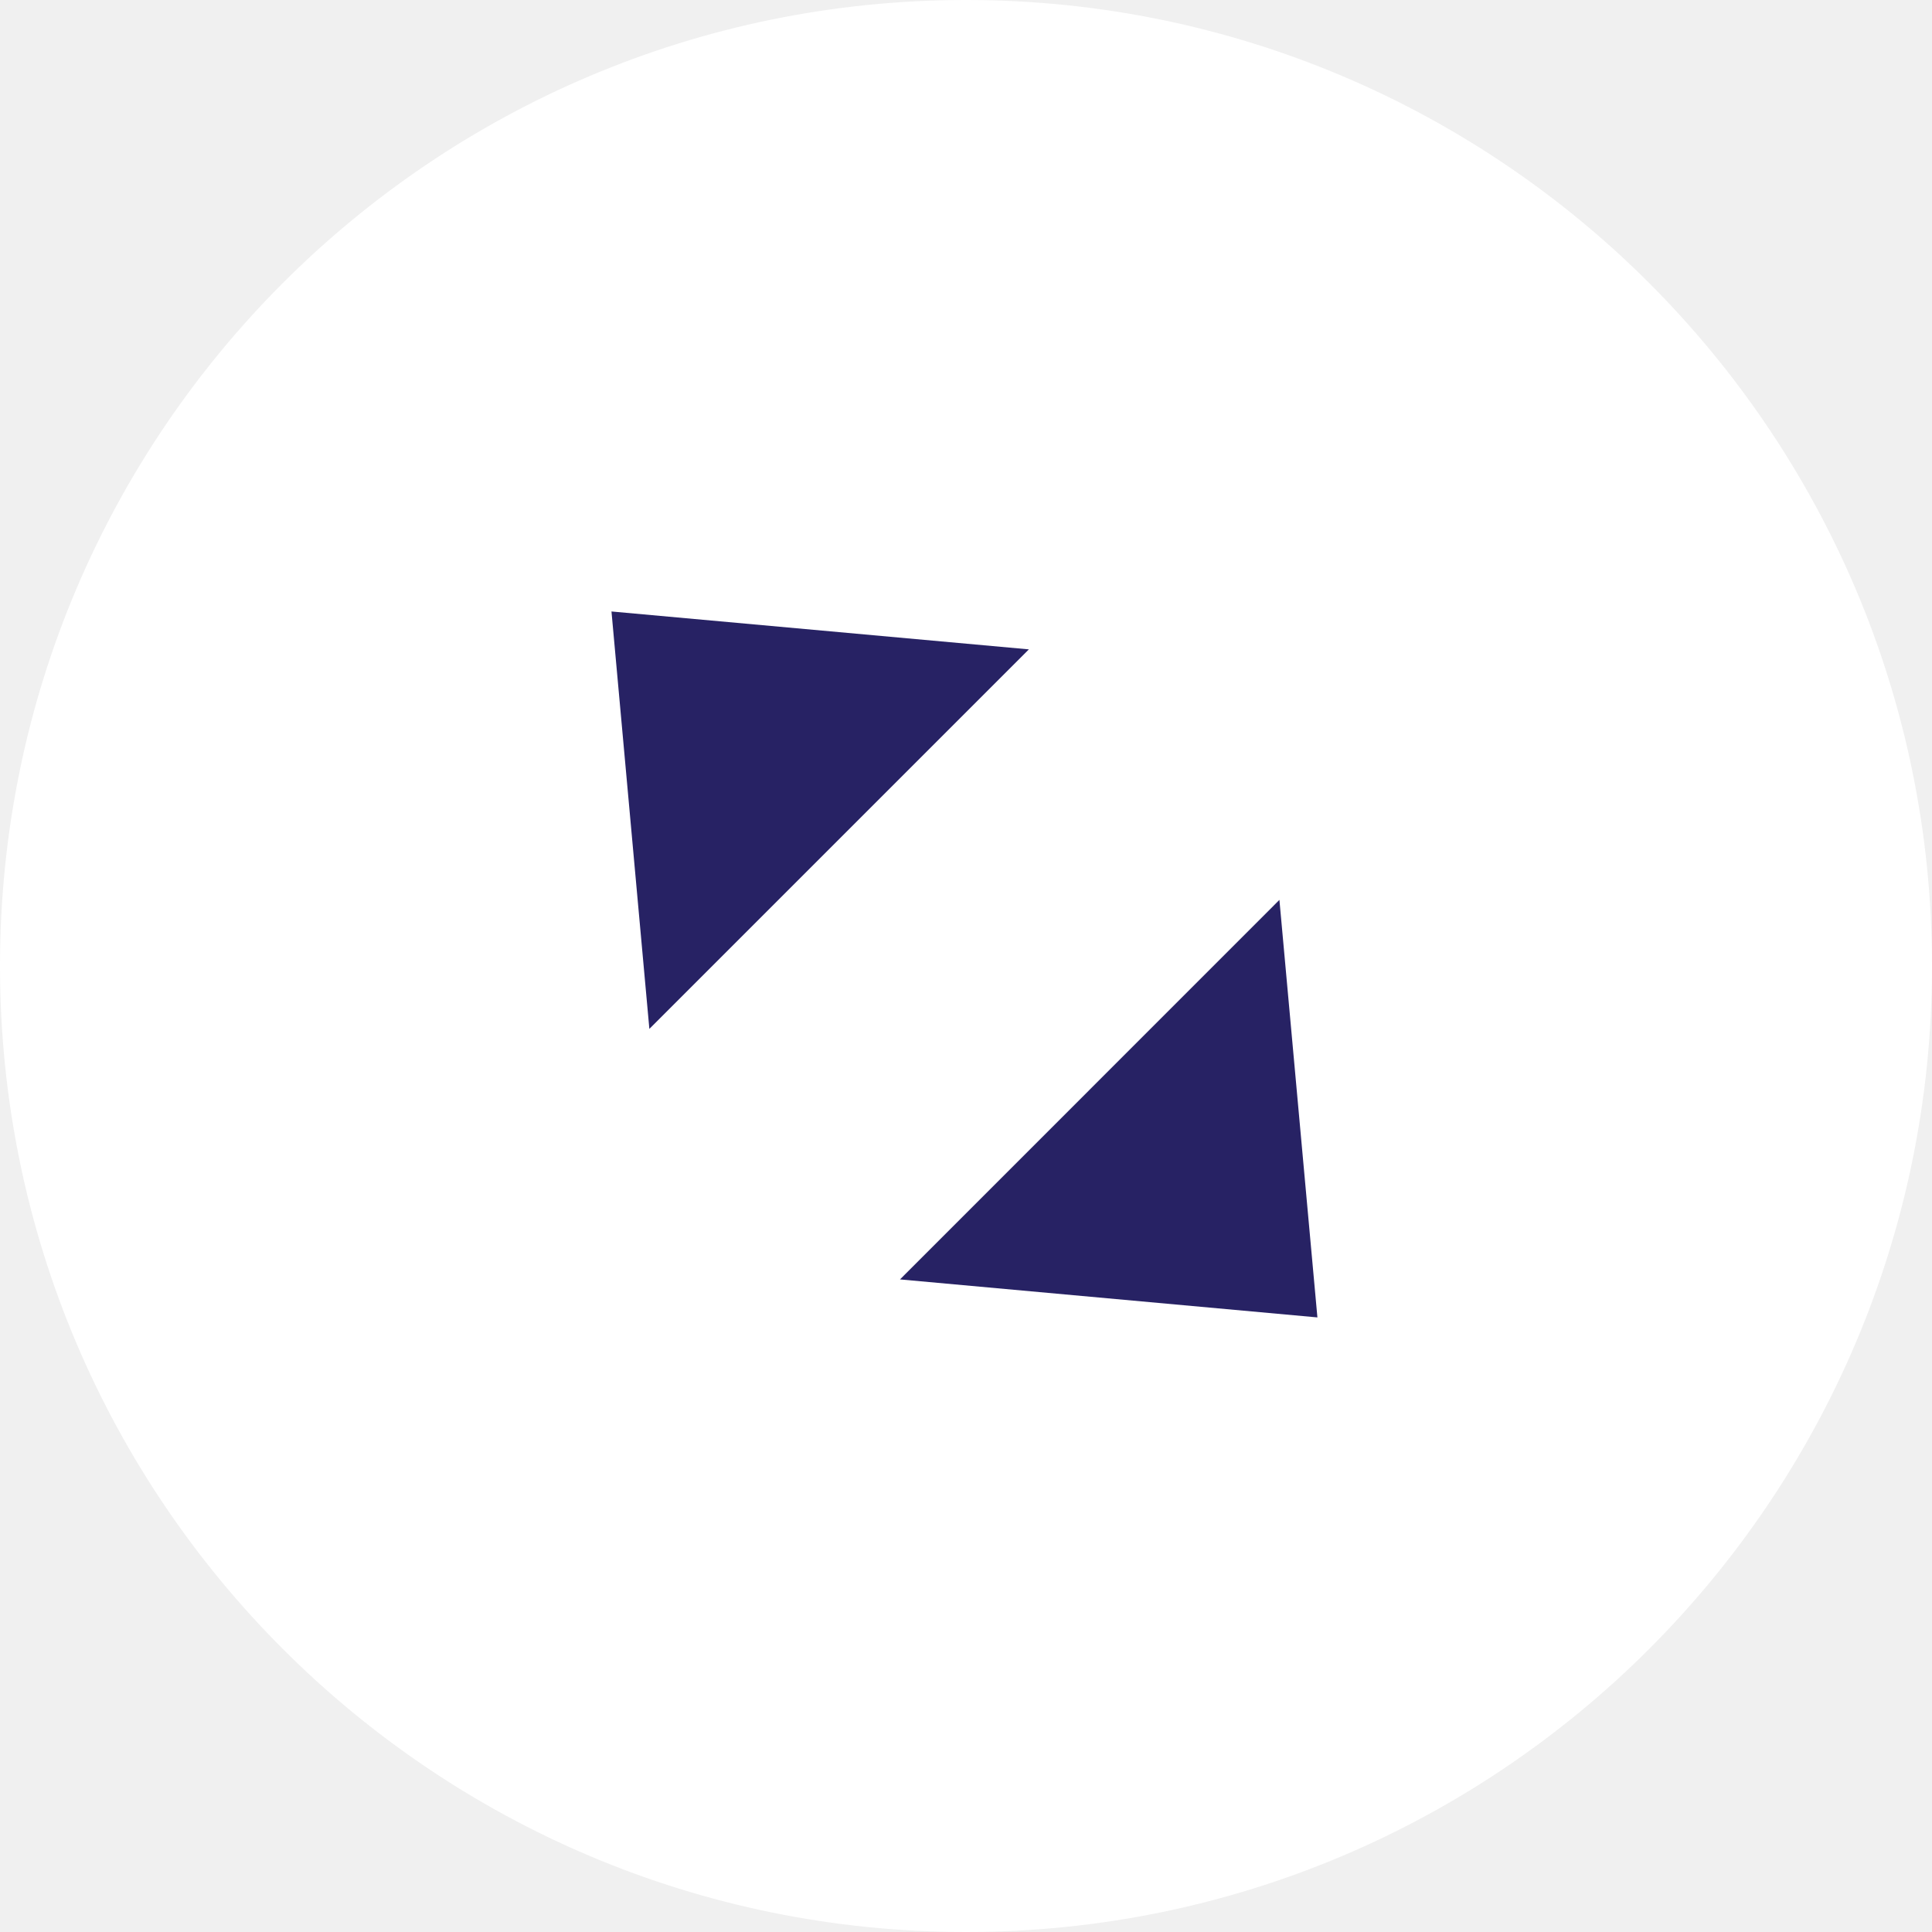
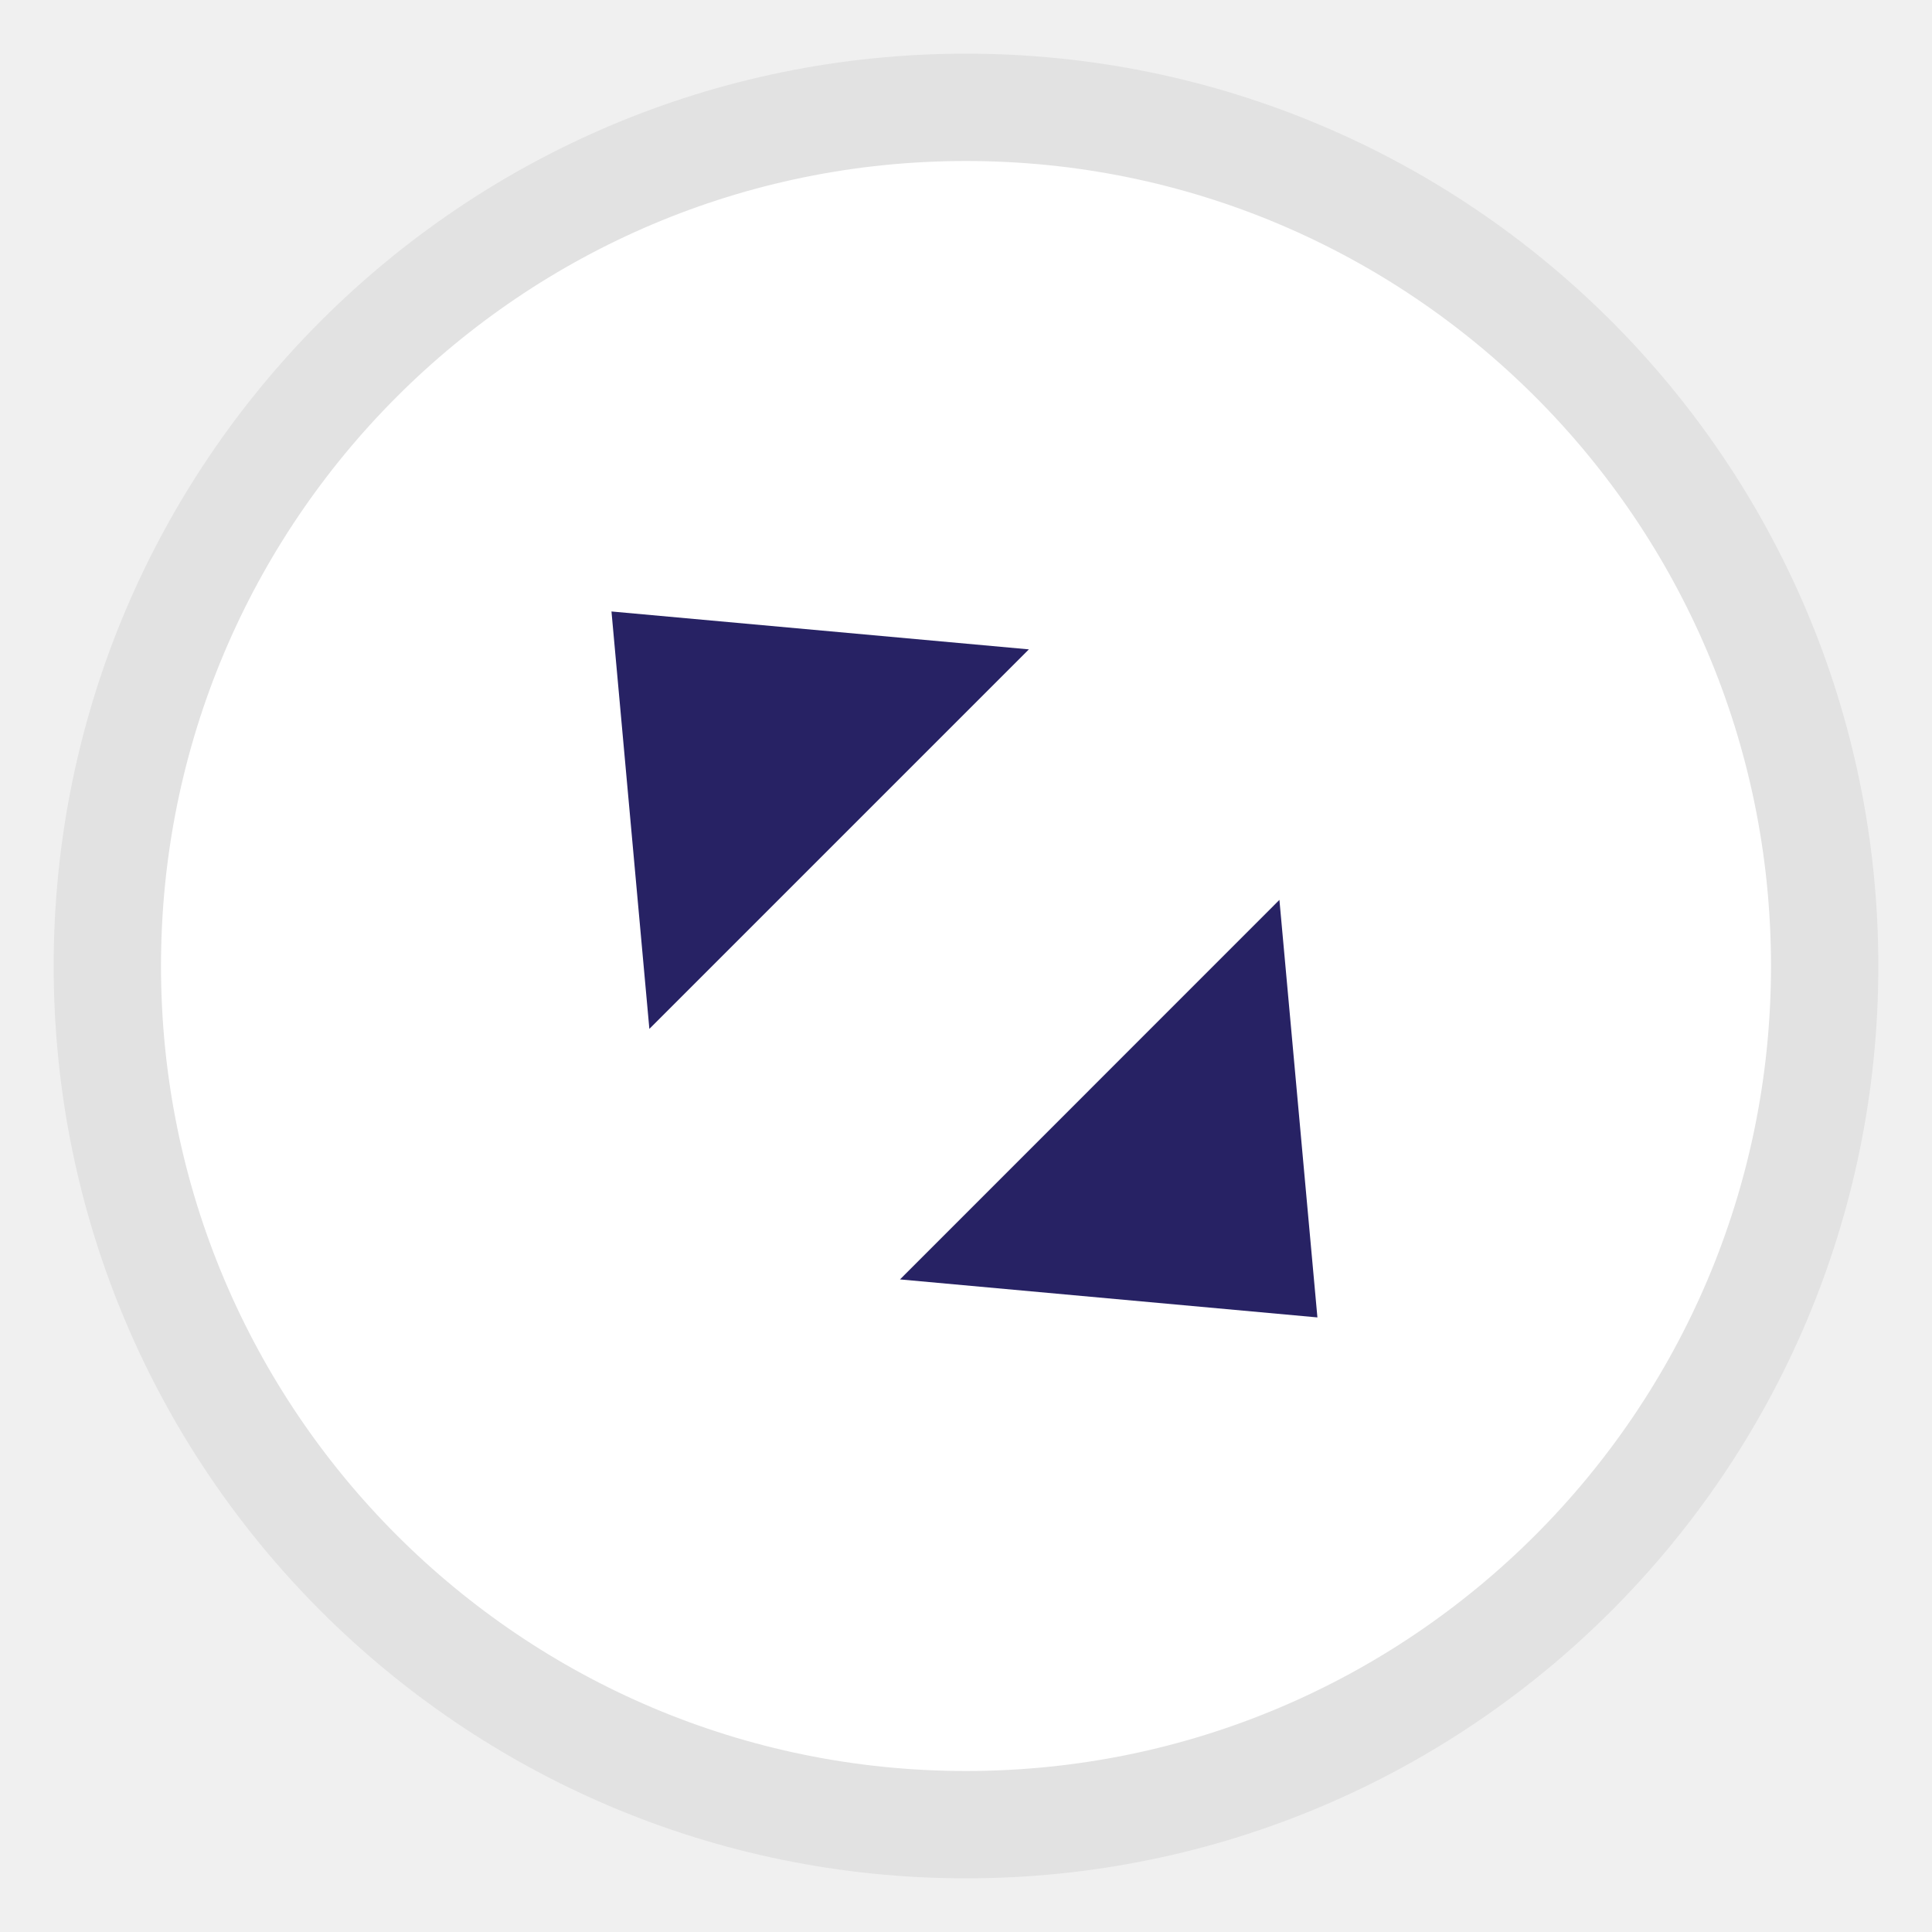
<svg xmlns="http://www.w3.org/2000/svg" width="18" height="18" viewBox="0 0 18 18">
-   <g fill="none" fill-rule="evenodd">
-     <circle cx="9" cy="9" r="9" fill="#FFF" />
-     <g fill="#272264">
-       <path d="M5.697 5.697l3.889.353L6.05 9.586zM12.274 12.274l-.354-3.89-3.535 3.536z" />
-     </g>
+   <g fill="#fff">
+     <circle cy="9" cx="9" r="8" stroke="#e2e2e2" fill="#fff" />
+   </g>
+   <g fill="#272264">
+     <path d="M5.697 5.697l3.889.353L6.05 9.586zM12.274 12.274l-.354-3.89-3.535 3.536z" />
  </g>
</svg>
